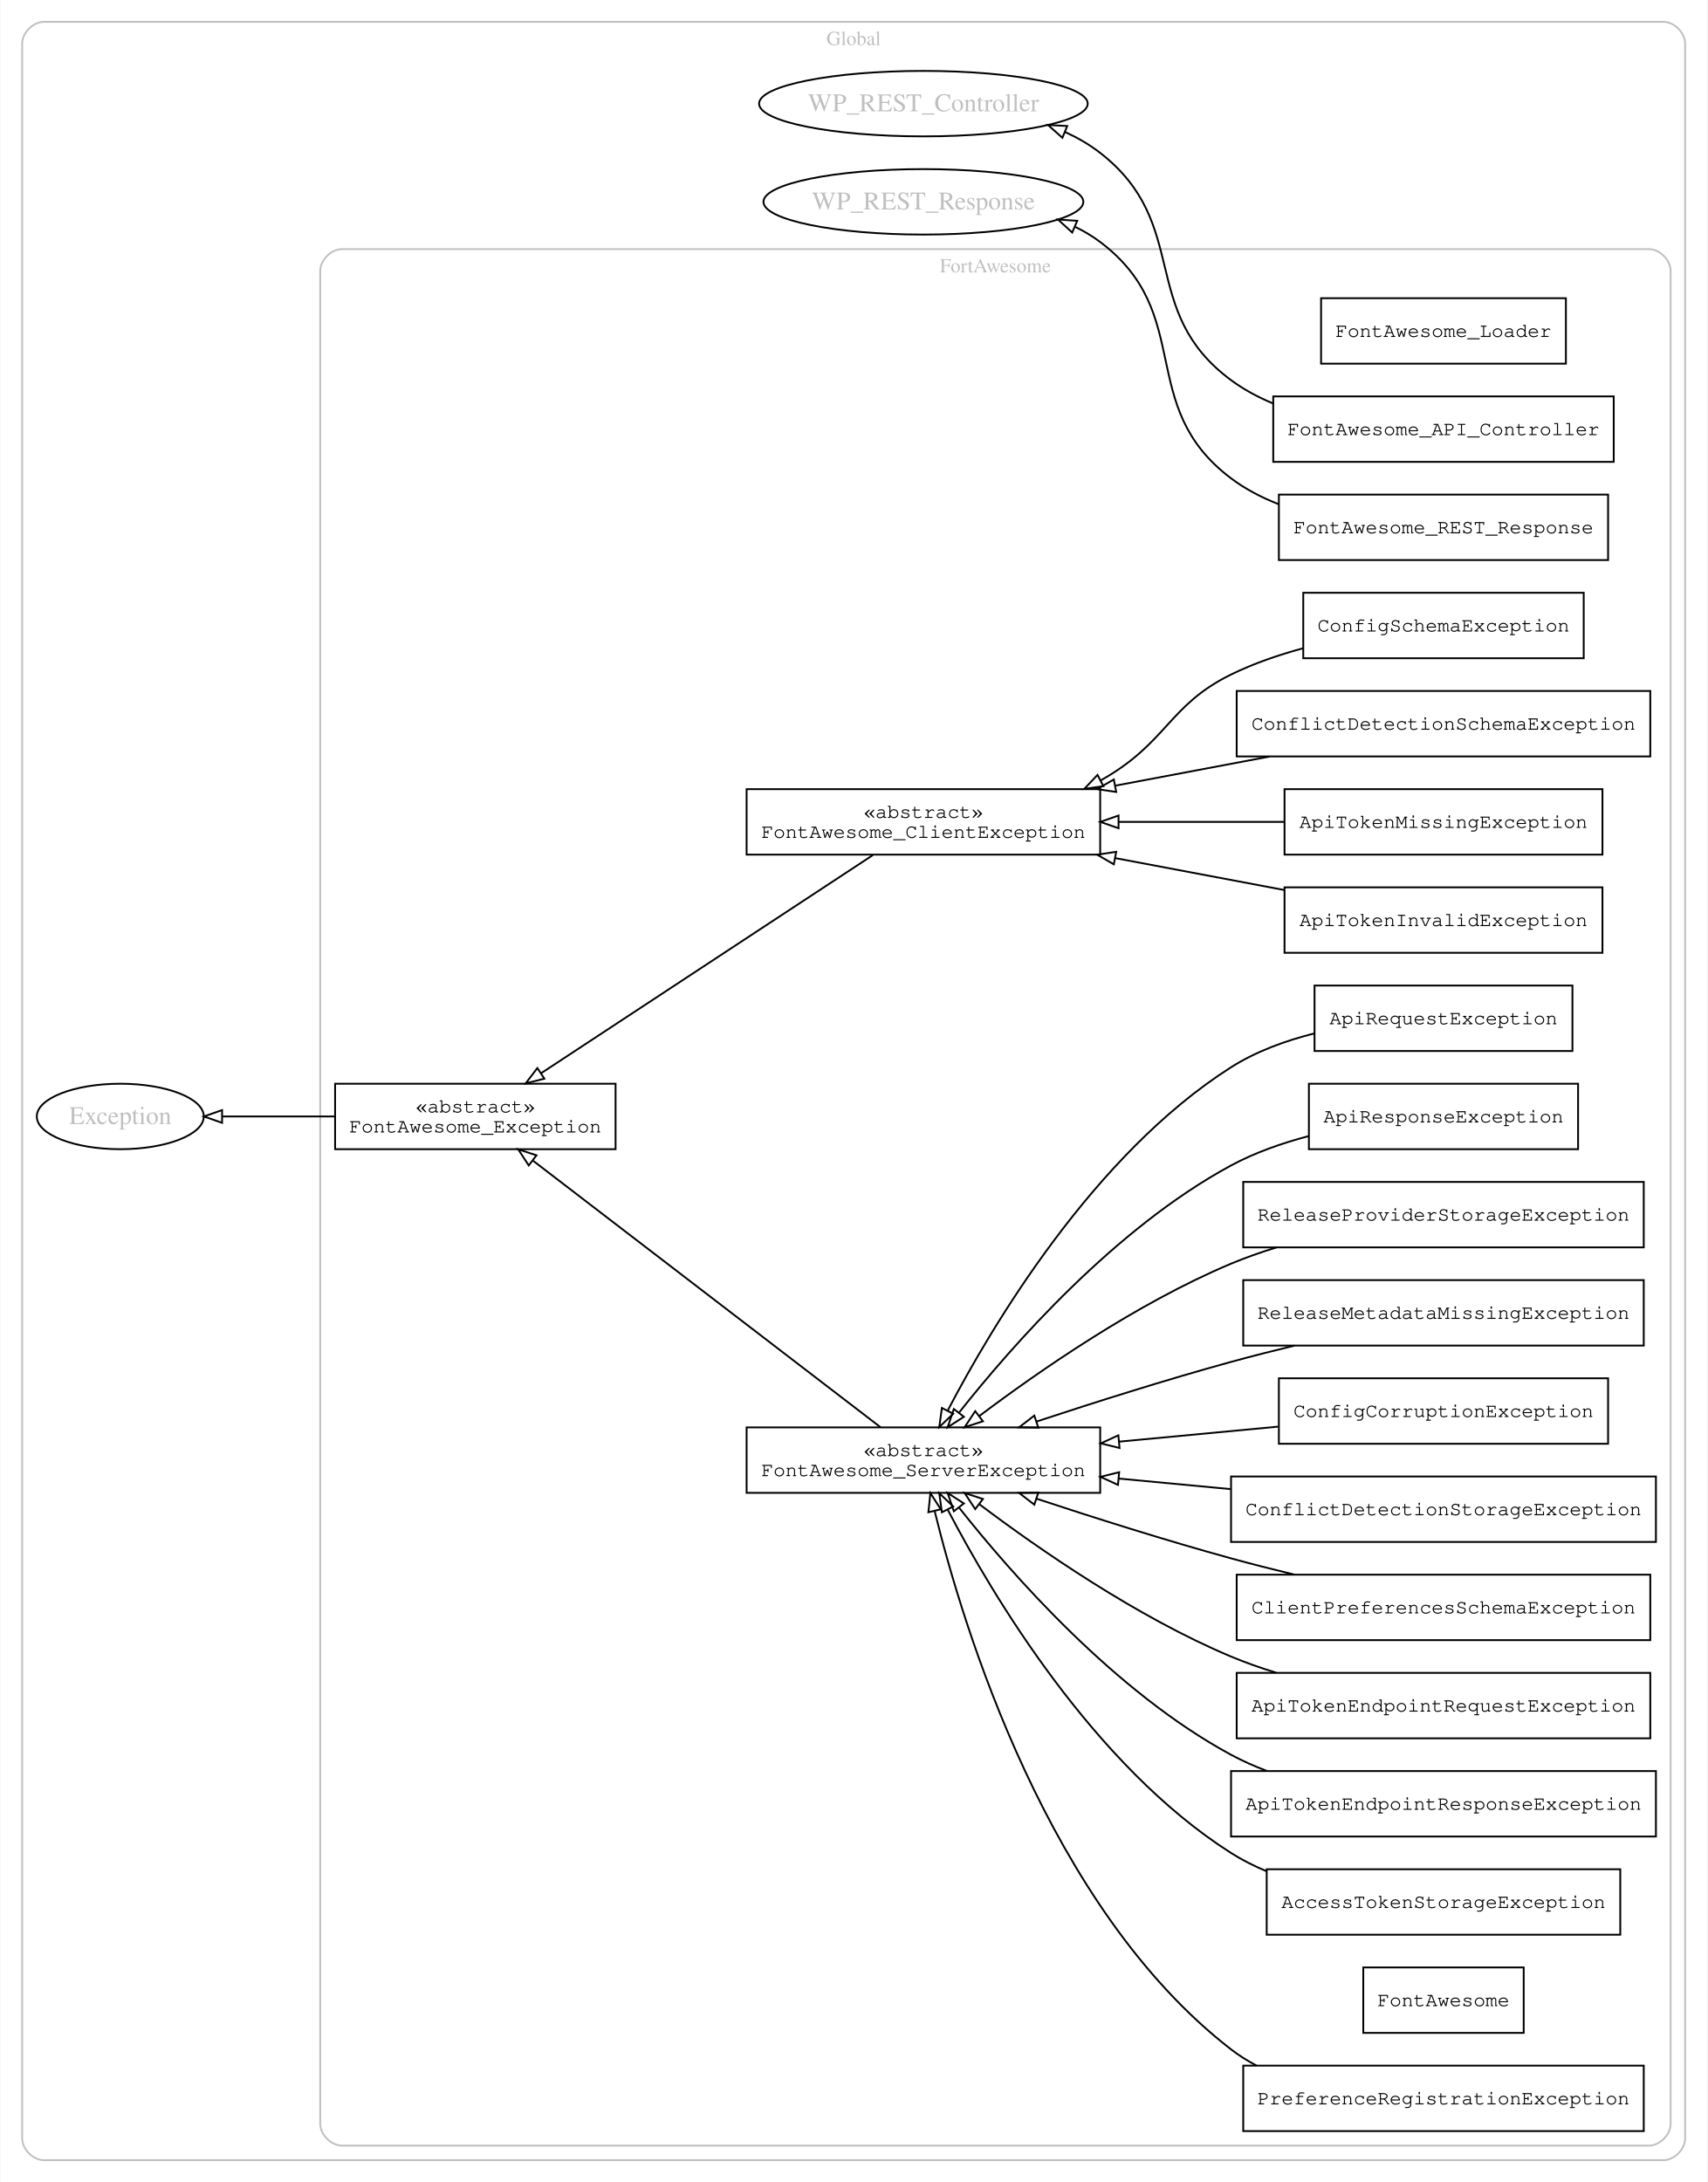
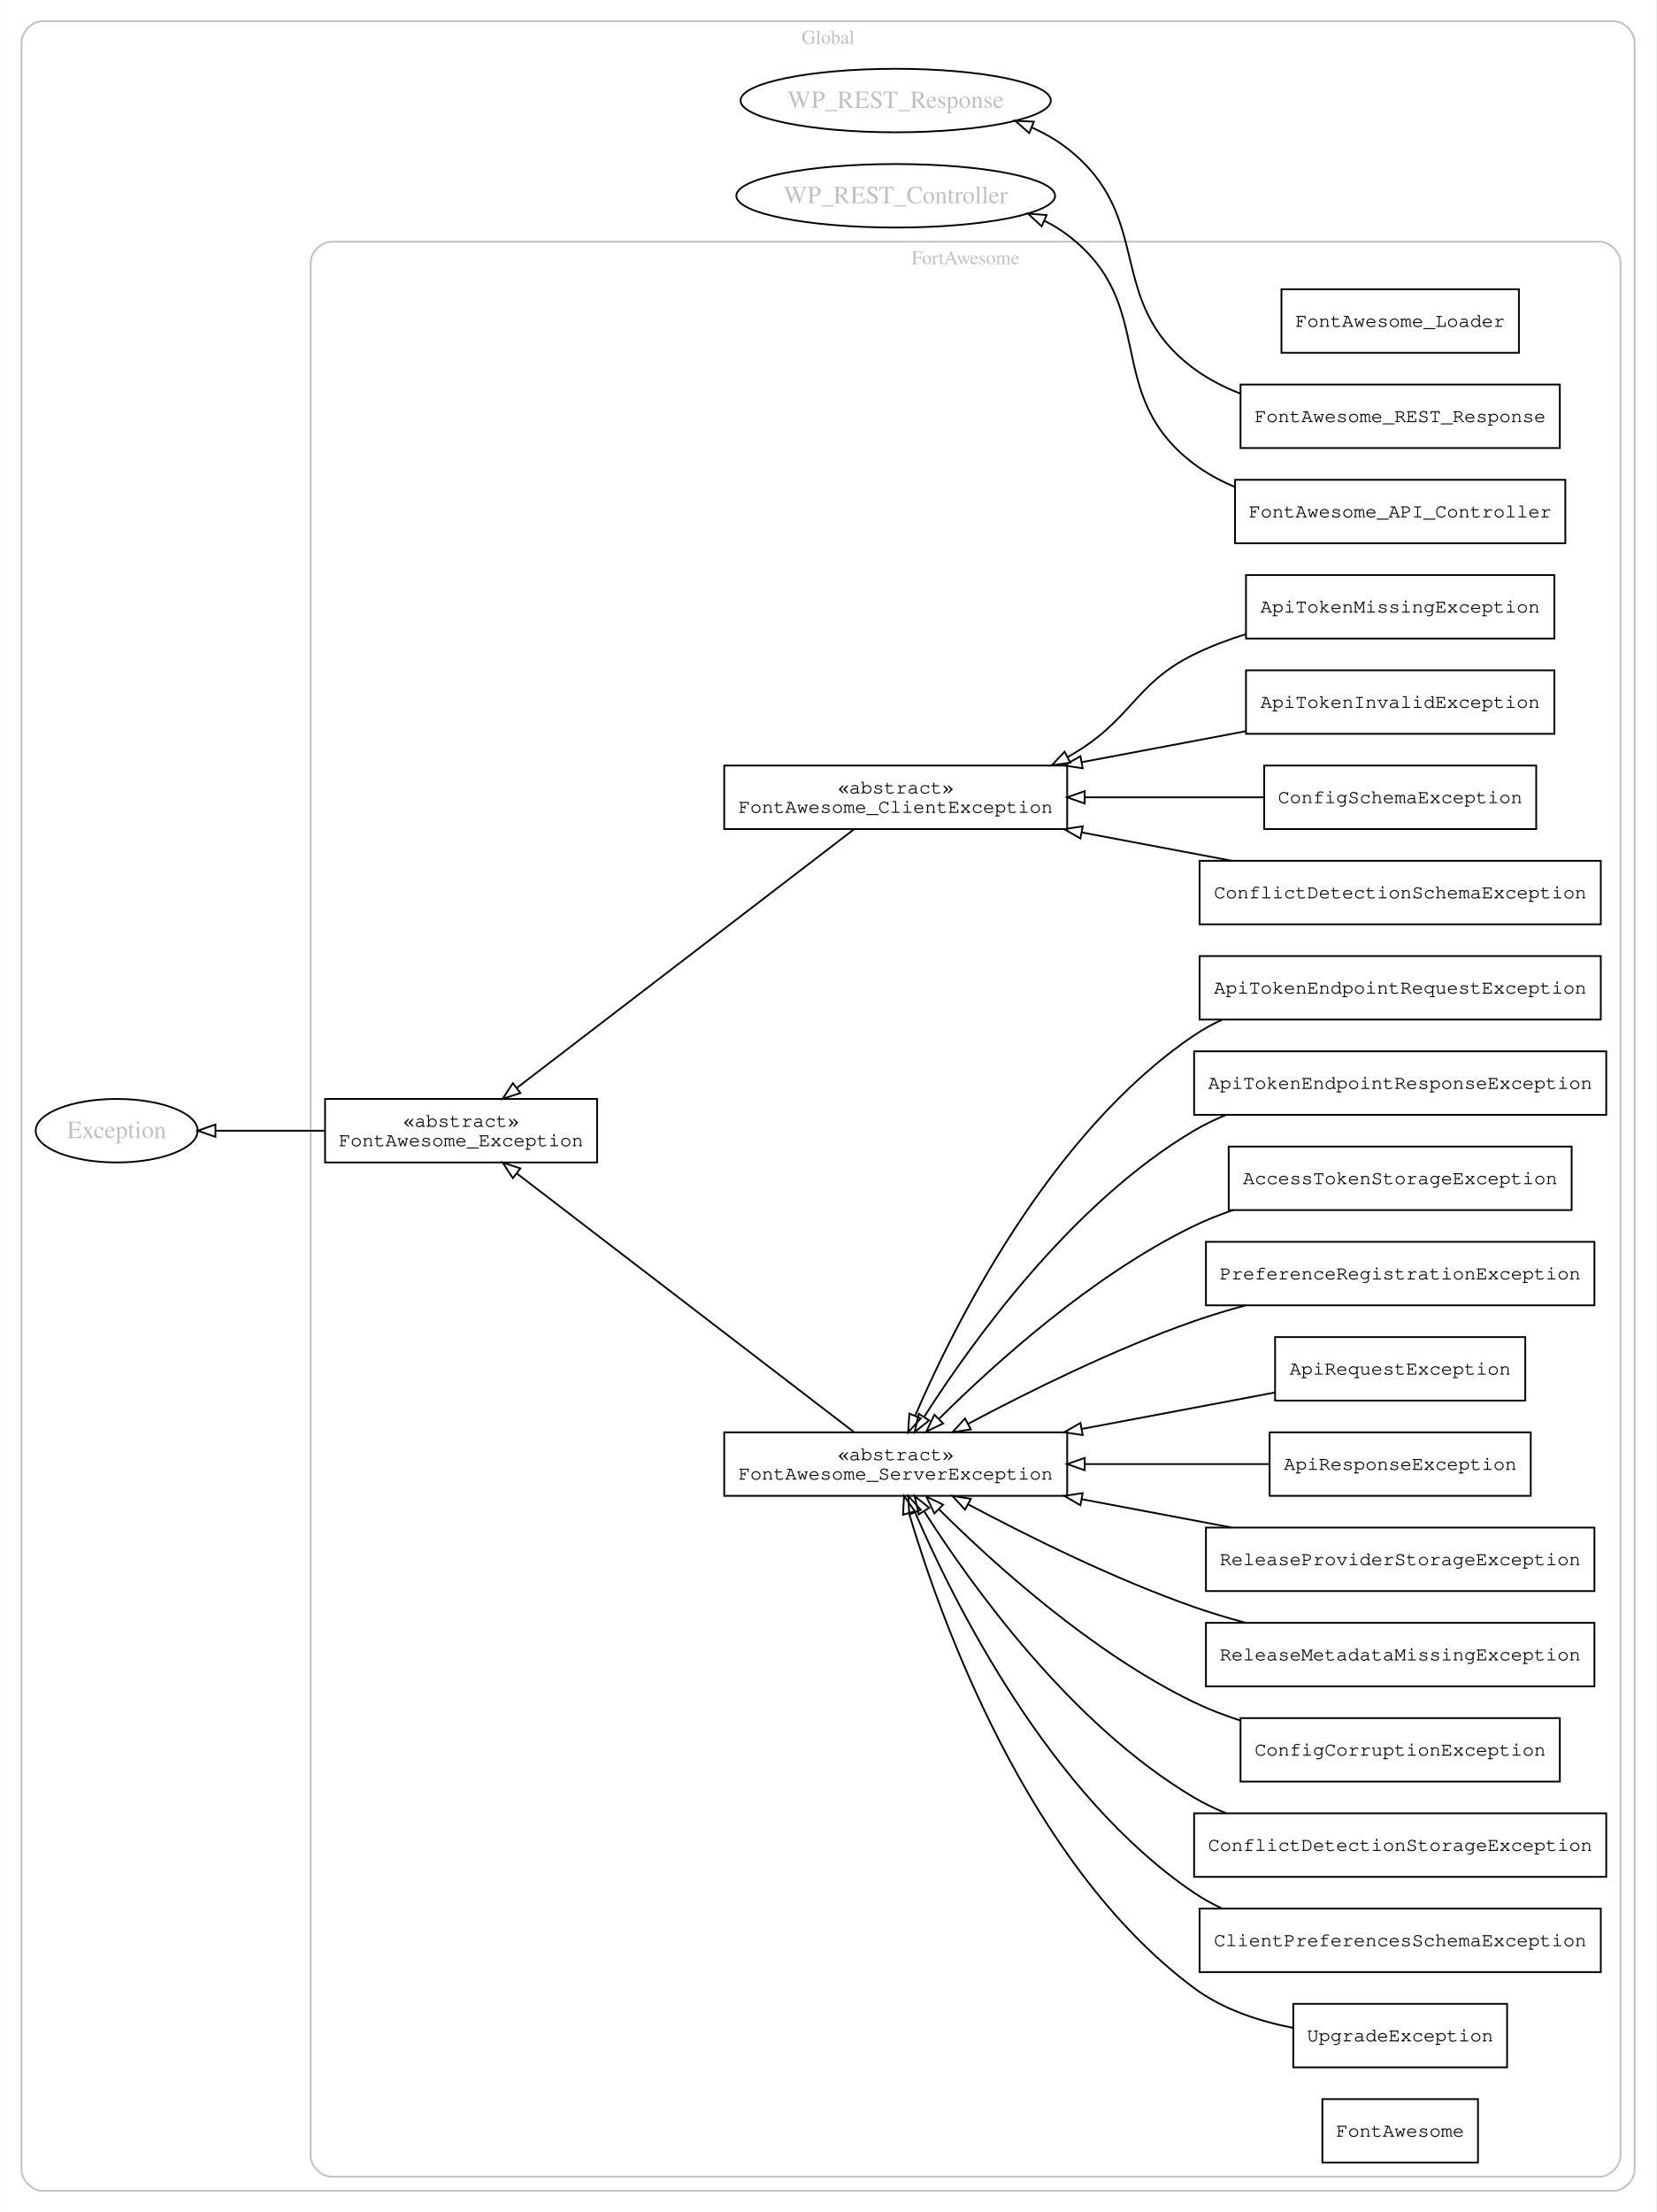
- <svg xmlns="http://www.w3.org/2000/svg" width="939pt" height="1200pt" viewBox="0.00 0.00 938.61 1200.00">
-   <g id="graph0" class="graph" transform="scale(1 1) rotate(0) translate(4 1196)">
-     <polygon fill="#ffffff" stroke="transparent" points="-4,4 -4,-1196 934.607,-1196 934.607,4 -4,4" />
+ <svg xmlns="http://www.w3.org/2000/svg" width="939pt" height="1254pt" viewBox="0.00 0.00 938.61 1254.00">
+   <g id="graph0" class="graph" transform="scale(1 1) rotate(0) translate(4 1250)">
+     <polygon fill="#ffffff" stroke="transparent" points="-4,4 -4,-1250 934.607,-1250 934.607,4 -4,4" />
    <g id="clust1" class="cluster">
-       <path fill="none" stroke="#c0c0c0" d="M20,-8C20,-8 910.607,-8 910.607,-8 916.607,-8 922.607,-14 922.607,-20 922.607,-20 922.607,-1172 922.607,-1172 922.607,-1178 916.607,-1184 910.607,-1184 910.607,-1184 20,-1184 20,-1184 14,-1184 8,-1178 8,-1172 8,-1172 8,-20 8,-20 8,-14 14,-8 20,-8" />
-       <text text-anchor="middle" x="465.303" y="-1171.2" font-family="Times,serif" font-size="11.00" fill="#c0c0c0">Global</text>
+       <path fill="none" stroke="#c0c0c0" d="M20,-8C20,-8 910.607,-8 910.607,-8 916.607,-8 922.607,-14 922.607,-20 922.607,-20 922.607,-1226 922.607,-1226 922.607,-1232 916.607,-1238 910.607,-1238 910.607,-1238 20,-1238 20,-1238 14,-1238 8,-1232 8,-1226 8,-1226 8,-20 8,-20 8,-14 14,-8 20,-8" />
+       <text text-anchor="middle" x="465.303" y="-1225.2" font-family="Times,serif" font-size="11.00" fill="#c0c0c0">Global</text>
    </g>
    <g id="clust2" class="cluster">
-       <path fill="none" stroke="#c0c0c0" d="M183.92,-16C183.92,-16 902.607,-16 902.607,-16 908.607,-16 914.607,-22 914.607,-28 914.607,-28 914.607,-1047 914.607,-1047 914.607,-1053 908.607,-1059 902.607,-1059 902.607,-1059 183.92,-1059 183.92,-1059 177.92,-1059 171.92,-1053 171.92,-1047 171.92,-1047 171.92,-28 171.92,-28 171.92,-22 177.92,-16 183.92,-16" />
-       <text text-anchor="middle" x="543.264" y="-1046.2" font-family="Times,serif" font-size="11.00" fill="#c0c0c0">FortAwesome</text>
+       <path fill="none" stroke="#c0c0c0" d="M183.92,-16C183.92,-16 902.607,-16 902.607,-16 908.607,-16 914.607,-22 914.607,-28 914.607,-28 914.607,-1101 914.607,-1101 914.607,-1107 908.607,-1113 902.607,-1113 902.607,-1113 183.92,-1113 183.92,-1113 177.92,-1113 171.92,-1107 171.92,-1101 171.92,-1101 171.92,-28 171.92,-28 171.92,-22 177.92,-16 183.92,-16" />
+       <text text-anchor="middle" x="543.264" y="-1100.2" font-family="Times,serif" font-size="11.00" fill="#c0c0c0">FortAwesome</text>
    </g>
    <g id="node1" class="node">
-       <polygon fill="none" stroke="#000000" points="857.009,-1032 722.37,-1032 722.37,-996 857.009,-996 857.009,-1032" />
-       <text text-anchor="middle" x="789.689" y="-1010.7" font-family="Courier,monospace" font-size="11.00" fill="#000000">FontAwesome_Loader</text>
+       <polygon fill="none" stroke="#000000" points="857.009,-1086 722.37,-1086 722.37,-1050 857.009,-1050 857.009,-1086" />
+       <text text-anchor="middle" x="789.689" y="-1064.7" font-family="Courier,monospace" font-size="11.00" fill="#000000">FontAwesome_Loader</text>
    </g>
    <g id="node2" class="node">
-       <polygon fill="none" stroke="#000000" points="334.354,-600 180.108,-600 180.108,-564 334.354,-564 334.354,-600" />
-       <text text-anchor="start" x="224.226" y="-584.2" font-family="Courier,monospace" font-size="11.00" fill="#000000">«abstract»</text>
-       <text text-anchor="start" x="187.92" y="-573.2" font-family="Courier,monospace" font-size="11.00" fill="#000000">FontAwesome_Exception</text>
-     </g>
-     <g id="node23" class="node">
-       <ellipse fill="none" stroke="#000000" cx="61.96" cy="-582" rx="45.92" ry="18" />
-       <text text-anchor="middle" x="61.96" y="-577.8" font-family="Times,serif" font-size="14.00" fill="#c0c0c0">Exception</text>
-     </g>
-     <g id="edge1" class="edge">
-       <path fill="none" stroke="#000000" d="M180.055,-582C159.362,-582 137.384,-582 118.071,-582" />
-       <polygon fill="none" stroke="#000000" points="117.939,-578.5 107.939,-582 117.939,-585.5 117.939,-578.5" />
-     </g>
-     <g id="node3" class="node">
-       <polygon fill="none" stroke="#000000" points="600.886,-411 406.428,-411 406.428,-375 600.886,-375 600.886,-411" />
-       <text text-anchor="start" x="470.652" y="-395.2" font-family="Courier,monospace" font-size="11.00" fill="#000000">«abstract»</text>
-       <text text-anchor="start" x="414.543" y="-384.2" font-family="Courier,monospace" font-size="11.00" fill="#000000">FontAwesome_ServerException</text>
-     </g>
-     <g id="edge2" class="edge">
-       <path fill="none" stroke="#000000" d="M480.029,-411.122C435.502,-445.272 339.153,-519.169 289.008,-557.628" />
-       <polygon fill="none" stroke="#000000" points="286.593,-555.07 280.788,-563.933 290.853,-560.624 286.593,-555.07" />
-     </g>
-     <g id="node4" class="node">
-       <polygon fill="none" stroke="#000000" points="600.886,-762 406.428,-762 406.428,-726 600.886,-726 600.886,-762" />
-       <text text-anchor="start" x="470.652" y="-746.2" font-family="Courier,monospace" font-size="11.00" fill="#000000">«abstract»</text>
-       <text text-anchor="start" x="414.543" y="-735.2" font-family="Courier,monospace" font-size="11.00" fill="#000000">FontAwesome_ClientException</text>
-     </g>
-     <g id="edge3" class="edge">
-       <path fill="none" stroke="#000000" d="M475.868,-725.731C431.102,-696.302 343.035,-638.407 293.422,-605.792" />
-       <polygon fill="none" stroke="#000000" points="295.198,-602.77 284.919,-600.202 291.352,-608.62 295.198,-602.77" />
-     </g>
-     <g id="node5" class="node">
-       <polygon fill="none" stroke="#000000" points="877.116,-762 702.263,-762 702.263,-726 877.116,-726 877.116,-762" />
-       <text text-anchor="middle" x="789.689" y="-740.7" font-family="Courier,monospace" font-size="11.00" fill="#000000">ApiTokenMissingException</text>
-     </g>
-     <g id="edge4" class="edge">
-       <path fill="none" stroke="#000000" d="M702.316,-744C673.533,-744 641.188,-744 611.088,-744" />
-       <polygon fill="none" stroke="#000000" points="610.975,-740.5 600.975,-744 610.975,-747.5 610.975,-740.5" />
-     </g>
-     <g id="node6" class="node">
-       <polygon fill="none" stroke="#000000" points="903.424,-276 675.955,-276 675.955,-240 903.424,-240 903.424,-276" />
-       <text text-anchor="middle" x="789.689" y="-254.7" font-family="Courier,monospace" font-size="11.00" fill="#000000">ApiTokenEndpointRequestException</text>
-     </g>
-     <g id="edge5" class="edge">
-       <path fill="none" stroke="#000000" d="M697.781,-276.05C689.202,-278.68 680.742,-281.652 672.771,-285 620.88,-306.795 567.13,-344.096 534.534,-368.65" />
-       <polygon fill="none" stroke="#000000" points="532.154,-366.063 526.319,-374.907 536.395,-371.632 532.154,-366.063" />
-     </g>
-     <g id="node7" class="node">
-       <polygon fill="none" stroke="#000000" points="877.116,-708 702.263,-708 702.263,-672 877.116,-672 877.116,-708" />
-       <text text-anchor="middle" x="789.689" y="-686.7" font-family="Courier,monospace" font-size="11.00" fill="#000000">ApiTokenInvalidException</text>
-     </g>
-     <g id="edge6" class="edge">
-       <path fill="none" stroke="#000000" d="M702.316,-706.495C672.889,-712.051 639.739,-718.309 609.071,-724.099" />
-       <polygon fill="none" stroke="#000000" points="608.386,-720.666 599.209,-725.961 609.685,-727.545 608.386,-720.666" />
-     </g>
-     <g id="node8" class="node">
-       <polygon fill="none" stroke="#000000" points="906.525,-222 672.854,-222 672.854,-186 906.525,-186 906.525,-222" />
-       <text text-anchor="middle" x="789.689" y="-200.7" font-family="Courier,monospace" font-size="11.00" fill="#000000">ApiTokenEndpointResponseException</text>
-     </g>
-     <g id="edge7" class="edge">
-       <path fill="none" stroke="#000000" d="M692.469,-222.101C685.641,-224.684 679.003,-227.633 672.771,-231 609.027,-265.447 552.077,-330.442 523.354,-366.759" />
-       <polygon fill="none" stroke="#000000" points="520.388,-364.872 517.001,-374.911 525.909,-369.175 520.388,-364.872" />
-     </g>
-     <g id="node9" class="node">
-       <polygon fill="none" stroke="#000000" points="886.918,-168 692.46,-168 692.46,-132 886.918,-132 886.918,-168" />
-       <text text-anchor="middle" x="789.689" y="-146.7" font-family="Courier,monospace" font-size="11.00" fill="#000000">AccessTokenStorageException</text>
-     </g>
-     <g id="edge8" class="edge">
-       <path fill="none" stroke="#000000" d="M692.483,-166.872C685.578,-169.736 678.923,-173.085 672.771,-177 597.185,-225.102 541.366,-319.148 517.079,-365.639" />
-       <polygon fill="none" stroke="#000000" points="513.828,-364.31 512.379,-374.805 520.057,-367.504 513.828,-364.31" />
-     </g>
-     <g id="node10" class="node">
-       <polygon fill="none" stroke="#000000" points="866.812,-870 712.566,-870 712.566,-834 866.812,-834 866.812,-870" />
-       <text text-anchor="middle" x="789.689" y="-848.7" font-family="Courier,monospace" font-size="11.00" fill="#000000">ConfigSchemaException</text>
-     </g>
-     <g id="edge9" class="edge">
-       <path fill="none" stroke="#000000" d="M712.471,-839.479C698.86,-835.795 685.112,-831.064 672.771,-825 638.251,-808.038 637.812,-787.322 601.126,-766.798" />
-       <polygon fill="none" stroke="#000000" points="602.639,-763.64 592.15,-762.146 599.418,-769.855 602.639,-763.64" />
-     </g>
-     <g id="node11" class="node">
-       <polygon fill="none" stroke="#000000" points="899.823,-60 679.556,-60 679.556,-24 899.823,-24 899.823,-60" />
-       <text text-anchor="middle" x="789.689" y="-38.7" font-family="Courier,monospace" font-size="11.00" fill="#000000">PreferenceRegistrationException</text>
-     </g>
-     <g id="edge10" class="edge">
-       <path fill="none" stroke="#000000" d="M686.799,-60.048C681.854,-62.655 677.138,-65.623 672.771,-69 572.187,-146.798 525.446,-301.348 509.889,-364.804" />
-       <polygon fill="none" stroke="#000000" points="506.404,-364.332 507.497,-374.87 513.214,-365.95 506.404,-364.332" />
-     </g>
-     <g id="node12" class="node">
-       <polygon fill="none" stroke="#000000" points="860.61,-654 718.768,-654 718.768,-618 860.61,-618 860.61,-654" />
-       <text text-anchor="middle" x="789.689" y="-632.7" font-family="Courier,monospace" font-size="11.00" fill="#000000">ApiRequestException</text>
-     </g>
-     <g id="edge11" class="edge">
-       <path fill="none" stroke="#000000" d="M718.908,-627.722C702.897,-623.714 686.568,-617.78 672.771,-609 597.185,-560.898 541.366,-466.852 517.079,-420.361" />
-       <polygon fill="none" stroke="#000000" points="520.057,-418.496 512.379,-411.195 513.828,-421.69 520.057,-418.496" />
-     </g>
-     <g id="node13" class="node">
-       <polygon fill="none" stroke="#000000" points="863.711,-600 715.668,-600 715.668,-564 863.711,-564 863.711,-600" />
-       <text text-anchor="middle" x="789.689" y="-578.7" font-family="Courier,monospace" font-size="11.00" fill="#000000">ApiResponseException</text>
-     </g>
-     <g id="edge12" class="edge">
-       <path fill="none" stroke="#000000" d="M715.458,-571.177C700.78,-567.313 685.876,-562.081 672.771,-555 609.027,-520.553 552.077,-455.558 523.354,-419.241" />
-       <polygon fill="none" stroke="#000000" points="525.909,-416.825 517.001,-411.089 520.388,-421.128 525.909,-416.825" />
-     </g>
-     <g id="node14" class="node">
-       <polygon fill="none" stroke="#000000" points="899.823,-546 679.556,-546 679.556,-510 899.823,-510 899.823,-546" />
-       <text text-anchor="middle" x="789.689" y="-524.7" font-family="Courier,monospace" font-size="11.00" fill="#000000">ReleaseProviderStorageException</text>
-     </g>
-     <g id="edge13" class="edge">
-       <path fill="none" stroke="#000000" d="M697.781,-509.95C689.202,-507.32 680.742,-504.348 672.771,-501 620.88,-479.205 567.13,-441.904 534.534,-417.35" />
-       <polygon fill="none" stroke="#000000" points="536.395,-414.368 526.319,-411.093 532.154,-419.937 536.395,-414.368" />
-     </g>
-     <g id="node15" class="node">
-       <polygon fill="none" stroke="#000000" points="899.823,-492 679.556,-492 679.556,-456 899.823,-456 899.823,-492" />
-       <text text-anchor="middle" x="789.689" y="-470.7" font-family="Courier,monospace" font-size="11.00" fill="#000000">ReleaseMetadataMissingException</text>
-     </g>
-     <g id="edge14" class="edge">
-       <path fill="none" stroke="#000000" d="M707.707,-455.968C695.944,-453.119 684.021,-450.089 672.771,-447 637.084,-437.199 597.668,-424.712 565.873,-414.215" />
-       <polygon fill="none" stroke="#000000" points="566.856,-410.854 556.263,-411.026 564.652,-417.497 566.856,-410.854" />
-     </g>
-     <g id="node16" class="node">
-       <polygon fill="none" stroke="#000000" points="880.216,-438 699.162,-438 699.162,-402 880.216,-402 880.216,-438" />
-       <text text-anchor="middle" x="789.689" y="-416.7" font-family="Courier,monospace" font-size="11.00" fill="#000000">ConfigCorruptionException</text>
-     </g>
-     <g id="edge15" class="edge">
-       <path fill="none" stroke="#000000" d="M698.794,-411.42C670.991,-408.796 640.144,-405.884 611.337,-403.164" />
-       <polygon fill="none" stroke="#000000" points="611.526,-399.667 601.242,-402.212 610.868,-406.636 611.526,-399.667" />
-     </g>
-     <g id="node17" class="node">
-       <polygon fill="none" stroke="#000000" points="903.424,-816 675.955,-816 675.955,-780 903.424,-780 903.424,-816" />
-       <text text-anchor="middle" x="789.689" y="-794.7" font-family="Courier,monospace" font-size="11.00" fill="#000000">ConflictDetectionSchemaException</text>
-     </g>
-     <g id="edge16" class="edge">
-       <path fill="none" stroke="#000000" d="M694.047,-779.944C666.854,-774.81 637.086,-769.19 609.334,-763.951" />
-       <polygon fill="none" stroke="#000000" points="609.685,-760.455 599.209,-762.039 608.386,-767.334 609.685,-760.455" />
-     </g>
-     <g id="node18" class="node">
-       <polygon fill="none" stroke="#000000" points="906.525,-384 672.854,-384 672.854,-348 906.525,-348 906.525,-384" />
-       <text text-anchor="middle" x="789.689" y="-362.7" font-family="Courier,monospace" font-size="11.00" fill="#000000">ConflictDetectionStorageException</text>
-     </g>
-     <g id="edge17" class="edge">
-       <path fill="none" stroke="#000000" d="M672.524,-377.06C652.198,-378.978 631.153,-380.965 611.103,-382.858" />
-       <polygon fill="none" stroke="#000000" points="610.661,-379.384 601.034,-383.808 611.319,-386.353 610.661,-379.384" />
-     </g>
-     <g id="node19" class="node">
-       <polygon fill="none" stroke="#000000" points="903.424,-330 675.955,-330 675.955,-294 903.424,-294 903.424,-330" />
-       <text text-anchor="middle" x="789.689" y="-308.7" font-family="Courier,monospace" font-size="11.00" fill="#000000">ClientPreferencesSchemaException</text>
-     </g>
-     <g id="edge18" class="edge">
-       <path fill="none" stroke="#000000" d="M707.707,-330.032C695.944,-332.881 684.021,-335.911 672.771,-339 637.084,-348.801 597.668,-361.288 565.873,-371.785" />
-       <polygon fill="none" stroke="#000000" points="564.652,-368.503 556.263,-374.974 566.856,-375.146 564.652,-368.503" />
-     </g>
-     <g id="node20" class="node">
-       <polygon fill="none" stroke="#000000" points="880.216,-924 699.162,-924 699.162,-888 880.216,-888 880.216,-924" />
-       <text text-anchor="middle" x="789.689" y="-902.7" font-family="Courier,monospace" font-size="11.00" fill="#000000">FontAwesome_REST_Response</text>
-     </g>
-     <g id="node24" class="node">
-       <ellipse fill="none" stroke="#000000" cx="503.657" cy="-1085" rx="87.967" ry="18" />
-       <text text-anchor="middle" x="503.657" y="-1080.8" font-family="Times,serif" font-size="14.00" fill="#c0c0c0">WP_REST_Response</text>
-     </g>
-     <g id="edge19" class="edge">
-       <path fill="none" stroke="#000000" d="M699.078,-918.702C689.668,-922.367 680.673,-927.043 672.771,-933 620.032,-972.759 653.594,-1023.351 600.771,-1063 596.559,-1066.162 591.973,-1068.883 587.163,-1071.223" />
-       <polygon fill="none" stroke="#000000" points="585.501,-1068.127 577.676,-1075.27 588.247,-1074.566 585.501,-1068.127" />
-     </g>
-     <g id="node21" class="node">
-       <polygon fill="none" stroke="#000000" points="833.802,-114 745.577,-114 745.577,-78 833.802,-78 833.802,-114" />
-       <text text-anchor="middle" x="789.689" y="-92.7" font-family="Courier,monospace" font-size="11.00" fill="#000000">FontAwesome</text>
-     </g>
-     <g id="node22" class="node">
      <polygon fill="none" stroke="#000000" points="883.318,-978 696.061,-978 696.061,-942 883.318,-942 883.318,-978" />
      <text text-anchor="middle" x="789.689" y="-956.7" font-family="Courier,monospace" font-size="11.00" fill="#000000">FontAwesome_API_Controller</text>
    </g>
-     <g id="node25" class="node">
+     <g id="node24" class="node">
      <ellipse fill="none" stroke="#000000" cx="503.657" cy="-1139" rx="90.372" ry="18" />
      <text text-anchor="middle" x="503.657" y="-1134.8" font-family="Times,serif" font-size="14.00" fill="#c0c0c0">WP_REST_Controller</text>
    </g>
+     <g id="edge1" class="edge">
+       <path fill="none" stroke="#000000" d="M695.827,-974.016C687.599,-977.467 679.758,-981.733 672.771,-987 620.032,-1026.759 653.594,-1077.351 600.771,-1117 596.831,-1119.958 592.564,-1122.53 588.093,-1124.765" />
+       <polygon fill="none" stroke="#000000" points="586.42,-1121.676 578.666,-1128.896 589.23,-1128.088 586.42,-1121.676" />
+     </g>
+     <g id="node3" class="node">
+       <polygon fill="none" stroke="#000000" points="880.216,-1032 699.162,-1032 699.162,-996 880.216,-996 880.216,-1032" />
+       <text text-anchor="middle" x="789.689" y="-1010.7" font-family="Courier,monospace" font-size="11.00" fill="#000000">FontAwesome_REST_Response</text>
+     </g>
+     <g id="node25" class="node">
+       <ellipse fill="none" stroke="#000000" cx="503.657" cy="-1193" rx="87.967" ry="18" />
+       <text text-anchor="middle" x="503.657" y="-1188.8" font-family="Times,serif" font-size="14.00" fill="#c0c0c0">WP_REST_Response</text>
+     </g>
+     <g id="edge2" class="edge">
+       <path fill="none" stroke="#000000" d="M698.879,-1026.95C689.559,-1030.573 680.639,-1035.172 672.771,-1041 621.255,-1079.163 651.432,-1126.707 600.771,-1166 594.83,-1170.608 588.147,-1174.43 581.139,-1177.6" />
+       <polygon fill="none" stroke="#000000" points="579.378,-1174.537 571.42,-1181.531 582.003,-1181.026 579.378,-1174.537" />
+     </g>
+     <g id="node4" class="node">
+       <polygon fill="none" stroke="#000000" points="334.354,-627 180.108,-627 180.108,-591 334.354,-591 334.354,-627" />
+       <text text-anchor="start" x="224.226" y="-611.2" font-family="Courier,monospace" font-size="11.00" fill="#000000">«abstract»</text>
+       <text text-anchor="start" x="187.92" y="-600.2" font-family="Courier,monospace" font-size="11.00" fill="#000000">FontAwesome_Exception</text>
+     </g>
+     <g id="node26" class="node">
+       <ellipse fill="none" stroke="#000000" cx="61.96" cy="-609" rx="45.92" ry="18" />
+       <text text-anchor="middle" x="61.96" y="-604.8" font-family="Times,serif" font-size="14.00" fill="#c0c0c0">Exception</text>
+     </g>
+     <g id="edge3" class="edge">
+       <path fill="none" stroke="#000000" d="M180.055,-609C159.362,-609 137.384,-609 118.071,-609" />
+       <polygon fill="none" stroke="#000000" points="117.939,-605.5 107.939,-609 117.939,-612.5 117.939,-605.5" />
+     </g>
+     <g id="node5" class="node">
+       <polygon fill="none" stroke="#000000" points="600.886,-438 406.428,-438 406.428,-402 600.886,-402 600.886,-438" />
+       <text text-anchor="start" x="470.652" y="-422.2" font-family="Courier,monospace" font-size="11.00" fill="#000000">«abstract»</text>
+       <text text-anchor="start" x="414.543" y="-411.2" font-family="Courier,monospace" font-size="11.00" fill="#000000">FontAwesome_ServerException</text>
+     </g>
+     <g id="edge4" class="edge">
+       <path fill="none" stroke="#000000" d="M480.029,-438.122C435.502,-472.272 339.153,-546.169 289.008,-584.628" />
+       <polygon fill="none" stroke="#000000" points="286.593,-582.07 280.788,-590.933 290.853,-587.624 286.593,-582.07" />
+     </g>
+     <g id="node6" class="node">
+       <polygon fill="none" stroke="#000000" points="600.886,-816 406.428,-816 406.428,-780 600.886,-780 600.886,-816" />
+       <text text-anchor="start" x="470.652" y="-800.2" font-family="Courier,monospace" font-size="11.00" fill="#000000">«abstract»</text>
+       <text text-anchor="start" x="414.543" y="-789.2" font-family="Courier,monospace" font-size="11.00" fill="#000000">FontAwesome_ClientException</text>
+     </g>
+     <g id="edge5" class="edge">
+       <path fill="none" stroke="#000000" d="M480.029,-779.878C435.502,-745.728 339.153,-671.831 289.008,-633.372" />
+       <polygon fill="none" stroke="#000000" points="290.853,-630.376 280.788,-627.067 286.593,-635.93 290.853,-630.376" />
+     </g>
+     <g id="node7" class="node">
+       <polygon fill="none" stroke="#000000" points="877.116,-924 702.263,-924 702.263,-888 877.116,-888 877.116,-924" />
+       <text text-anchor="middle" x="789.689" y="-902.7" font-family="Courier,monospace" font-size="11.00" fill="#000000">ApiTokenMissingException</text>
+     </g>
+     <g id="edge6" class="edge">
+       <path fill="none" stroke="#000000" d="M702.261,-890.515C692.074,-887.346 682.027,-883.548 672.771,-879 638.251,-862.038 637.812,-841.322 601.126,-820.798" />
+       <polygon fill="none" stroke="#000000" points="602.639,-817.64 592.15,-816.146 599.418,-823.855 602.639,-817.64" />
+     </g>
+     <g id="node8" class="node">
+       <polygon fill="none" stroke="#000000" points="903.424,-708 675.955,-708 675.955,-672 903.424,-672 903.424,-708" />
+       <text text-anchor="middle" x="789.689" y="-686.7" font-family="Courier,monospace" font-size="11.00" fill="#000000">ApiTokenEndpointRequestException</text>
+     </g>
+     <g id="edge7" class="edge">
+       <path fill="none" stroke="#000000" d="M688.735,-671.947C683.145,-669.351 677.775,-666.386 672.771,-663 590.959,-607.642 536.672,-498.448 514.692,-447.45" />
+       <polygon fill="none" stroke="#000000" points="517.841,-445.911 510.728,-438.06 511.392,-448.634 517.841,-445.911" />
+     </g>
+     <g id="node9" class="node">
+       <polygon fill="none" stroke="#000000" points="877.116,-870 702.263,-870 702.263,-834 877.116,-834 877.116,-870" />
+       <text text-anchor="middle" x="789.689" y="-848.7" font-family="Courier,monospace" font-size="11.00" fill="#000000">ApiTokenInvalidException</text>
+     </g>
+     <g id="edge8" class="edge">
+       <path fill="none" stroke="#000000" d="M702.316,-835.505C672.889,-829.949 639.739,-823.691 609.071,-817.901" />
+       <polygon fill="none" stroke="#000000" points="609.685,-814.455 599.209,-816.039 608.386,-821.334 609.685,-814.455" />
+     </g>
+     <g id="node10" class="node">
+       <polygon fill="none" stroke="#000000" points="906.525,-654 672.854,-654 672.854,-618 906.525,-618 906.525,-654" />
+       <text text-anchor="middle" x="789.689" y="-632.7" font-family="Courier,monospace" font-size="11.00" fill="#000000">ApiTokenEndpointResponseException</text>
+     </g>
+     <g id="edge9" class="edge">
+       <path fill="none" stroke="#000000" d="M690.976,-617.952C684.641,-615.359 678.51,-612.393 672.771,-609 603.032,-567.771 546.178,-488.172 519.715,-446.658" />
+       <polygon fill="none" stroke="#000000" points="522.666,-444.776 514.387,-438.165 516.736,-448.496 522.666,-444.776" />
+     </g>
+     <g id="node11" class="node">
+       <polygon fill="none" stroke="#000000" points="886.918,-600 692.46,-600 692.46,-564 886.918,-564 886.918,-600" />
+       <text text-anchor="middle" x="789.689" y="-578.7" font-family="Courier,monospace" font-size="11.00" fill="#000000">AccessTokenStorageException</text>
+     </g>
+     <g id="edge10" class="edge">
+       <path fill="none" stroke="#000000" d="M694.934,-564C687.287,-561.384 679.805,-558.4 672.771,-555 615.088,-527.113 559.206,-476.467 528.325,-445.762" />
+       <polygon fill="none" stroke="#000000" points="530.557,-443.042 521.027,-438.412 525.589,-447.974 530.557,-443.042" />
+     </g>
+     <g id="node12" class="node">
+       <polygon fill="none" stroke="#000000" points="866.812,-816 712.566,-816 712.566,-780 866.812,-780 866.812,-816" />
+       <text text-anchor="middle" x="789.689" y="-794.7" font-family="Courier,monospace" font-size="11.00" fill="#000000">ConfigSchemaException</text>
+     </g>
+     <g id="edge11" class="edge">
+       <path fill="none" stroke="#000000" d="M712.285,-798C681.173,-798 644.772,-798 611.163,-798" />
+       <polygon fill="none" stroke="#000000" points="610.832,-794.5 600.832,-798 610.832,-801.5 610.832,-794.5" />
+     </g>
+     <g id="node13" class="node">
+       <polygon fill="none" stroke="#000000" points="899.823,-546 679.556,-546 679.556,-510 899.823,-510 899.823,-546" />
+       <text text-anchor="middle" x="789.689" y="-524.7" font-family="Courier,monospace" font-size="11.00" fill="#000000">PreferenceRegistrationException</text>
+     </g>
+     <g id="edge12" class="edge">
+       <path fill="none" stroke="#000000" d="M701.939,-509.952C692.01,-507.257 682.111,-504.27 672.771,-501 627.555,-485.167 578.439,-460.77 544.849,-442.887" />
+       <polygon fill="none" stroke="#000000" points="546.268,-439.677 535.802,-438.029 542.956,-445.844 546.268,-439.677" />
+     </g>
+     <g id="node14" class="node">
+       <polygon fill="none" stroke="#000000" points="860.61,-492 718.768,-492 718.768,-456 860.61,-456 860.61,-492" />
+       <text text-anchor="middle" x="789.689" y="-470.7" font-family="Courier,monospace" font-size="11.00" fill="#000000">ApiRequestException</text>
+     </g>
+     <g id="edge13" class="edge">
+       <path fill="none" stroke="#000000" d="M718.617,-460.582C685.648,-454.358 645.782,-446.832 609.38,-439.959" />
+       <polygon fill="none" stroke="#000000" points="609.69,-436.456 599.214,-438.04 608.391,-443.335 609.69,-436.456" />
+     </g>
+     <g id="node15" class="node">
+       <polygon fill="none" stroke="#000000" points="863.711,-438 715.668,-438 715.668,-402 863.711,-402 863.711,-438" />
+       <text text-anchor="middle" x="789.689" y="-416.7" font-family="Courier,monospace" font-size="11.00" fill="#000000">ApiResponseException</text>
+     </g>
+     <g id="edge14" class="edge">
+       <path fill="none" stroke="#000000" d="M715.657,-420C683.793,-420 645.922,-420 611.064,-420" />
+       <polygon fill="none" stroke="#000000" points="610.839,-416.5 600.839,-420 610.839,-423.5 610.839,-416.5" />
+     </g>
+     <g id="node16" class="node">
+       <polygon fill="none" stroke="#000000" points="899.823,-384 679.556,-384 679.556,-348 899.823,-348 899.823,-384" />
+       <text text-anchor="middle" x="789.689" y="-362.7" font-family="Courier,monospace" font-size="11.00" fill="#000000">ReleaseProviderStorageException</text>
+     </g>
+     <g id="edge15" class="edge">
+       <path fill="none" stroke="#000000" d="M694.047,-384.056C666.854,-389.19 637.086,-394.81 609.334,-400.049" />
+       <polygon fill="none" stroke="#000000" points="608.386,-396.666 599.209,-401.961 609.685,-403.545 608.386,-396.666" />
+     </g>
+     <g id="node17" class="node">
+       <polygon fill="none" stroke="#000000" points="899.823,-330 679.556,-330 679.556,-294 899.823,-294 899.823,-330" />
+       <text text-anchor="middle" x="789.689" y="-308.7" font-family="Courier,monospace" font-size="11.00" fill="#000000">ReleaseMetadataMissingException</text>
+     </g>
+     <g id="edge16" class="edge">
+       <path fill="none" stroke="#000000" d="M701.939,-330.048C692.01,-332.743 682.111,-335.73 672.771,-339 627.555,-354.833 578.439,-379.23 544.849,-397.113" />
+       <polygon fill="none" stroke="#000000" points="542.956,-394.156 535.802,-401.971 546.268,-400.323 542.956,-394.156" />
+     </g>
+     <g id="node18" class="node">
+       <polygon fill="none" stroke="#000000" points="880.216,-276 699.162,-276 699.162,-240 880.216,-240 880.216,-276" />
+       <text text-anchor="middle" x="789.689" y="-254.7" font-family="Courier,monospace" font-size="11.00" fill="#000000">ConfigCorruptionException</text>
+     </g>
+     <g id="edge17" class="edge">
+       <path fill="none" stroke="#000000" d="M698.924,-274.673C689.894,-277.594 681.024,-281.01 672.771,-285 615.088,-312.887 559.206,-363.533 528.325,-394.238" />
+       <polygon fill="none" stroke="#000000" points="525.589,-392.026 521.027,-401.588 530.557,-396.958 525.589,-392.026" />
+     </g>
+     <g id="node19" class="node">
+       <polygon fill="none" stroke="#000000" points="903.424,-762 675.955,-762 675.955,-726 903.424,-726 903.424,-762" />
+       <text text-anchor="middle" x="789.689" y="-740.7" font-family="Courier,monospace" font-size="11.00" fill="#000000">ConflictDetectionSchemaException</text>
+     </g>
+     <g id="edge18" class="edge">
+       <path fill="none" stroke="#000000" d="M694.047,-762.056C666.854,-767.19 637.086,-772.81 609.334,-778.049" />
+       <polygon fill="none" stroke="#000000" points="608.386,-774.666 599.209,-779.961 609.685,-781.545 608.386,-774.666" />
+     </g>
+     <g id="node20" class="node">
+       <polygon fill="none" stroke="#000000" points="906.525,-222 672.854,-222 672.854,-186 906.525,-186 906.525,-222" />
+       <text text-anchor="middle" x="789.689" y="-200.7" font-family="Courier,monospace" font-size="11.00" fill="#000000">ConflictDetectionStorageException</text>
+     </g>
+     <g id="edge19" class="edge">
+       <path fill="none" stroke="#000000" d="M690.976,-222.048C684.641,-224.641 678.51,-227.607 672.771,-231 603.032,-272.229 546.178,-351.828 519.715,-393.342" />
+       <polygon fill="none" stroke="#000000" points="516.736,-391.504 514.387,-401.835 522.666,-395.224 516.736,-391.504" />
+     </g>
+     <g id="node21" class="node">
+       <polygon fill="none" stroke="#000000" points="903.424,-168 675.955,-168 675.955,-132 903.424,-132 903.424,-168" />
+       <text text-anchor="middle" x="789.689" y="-146.7" font-family="Courier,monospace" font-size="11.00" fill="#000000">ClientPreferencesSchemaException</text>
+     </g>
    <g id="edge20" class="edge">
-       <path fill="none" stroke="#000000" d="M695.919,-974.14C687.673,-977.566 679.802,-981.792 672.771,-987 621.255,-1025.163 651.432,-1072.707 600.771,-1112 594.972,-1116.498 588.467,-1120.247 581.643,-1123.371" />
-       <polygon fill="none" stroke="#000000" points="580.098,-1120.222 572.175,-1127.256 582.755,-1126.698 580.098,-1120.222" />
+       <path fill="none" stroke="#000000" d="M688.735,-168.053C683.145,-170.649 677.775,-173.614 672.771,-177 590.959,-232.358 536.672,-341.552 514.692,-392.55" />
+       <polygon fill="none" stroke="#000000" points="511.392,-391.366 510.728,-401.94 517.841,-394.089 511.392,-391.366" />
+     </g>
+     <g id="node22" class="node">
+       <polygon fill="none" stroke="#000000" points="850.307,-114 729.072,-114 729.072,-78 850.307,-78 850.307,-114" />
+       <text text-anchor="middle" x="789.689" y="-92.7" font-family="Courier,monospace" font-size="11.00" fill="#000000">UpgradeException</text>
+     </g>
+     <g id="edge21" class="edge">
+       <path fill="none" stroke="#000000" d="M728.864,-100.4C709.477,-104.202 688.896,-110.993 672.771,-123 578.492,-193.204 528.856,-332.61 511.227,-392.073" />
+       <polygon fill="none" stroke="#000000" points="507.805,-391.308 508.395,-401.886 514.531,-393.249 507.805,-391.308" />
+     </g>
+     <g id="node23" class="node">
+       <polygon fill="none" stroke="#000000" points="833.802,-60 745.577,-60 745.577,-24 833.802,-24 833.802,-60" />
+       <text text-anchor="middle" x="789.689" y="-38.7" font-family="Courier,monospace" font-size="11.00" fill="#000000">FontAwesome</text>
    </g>
  </g>
</svg>
